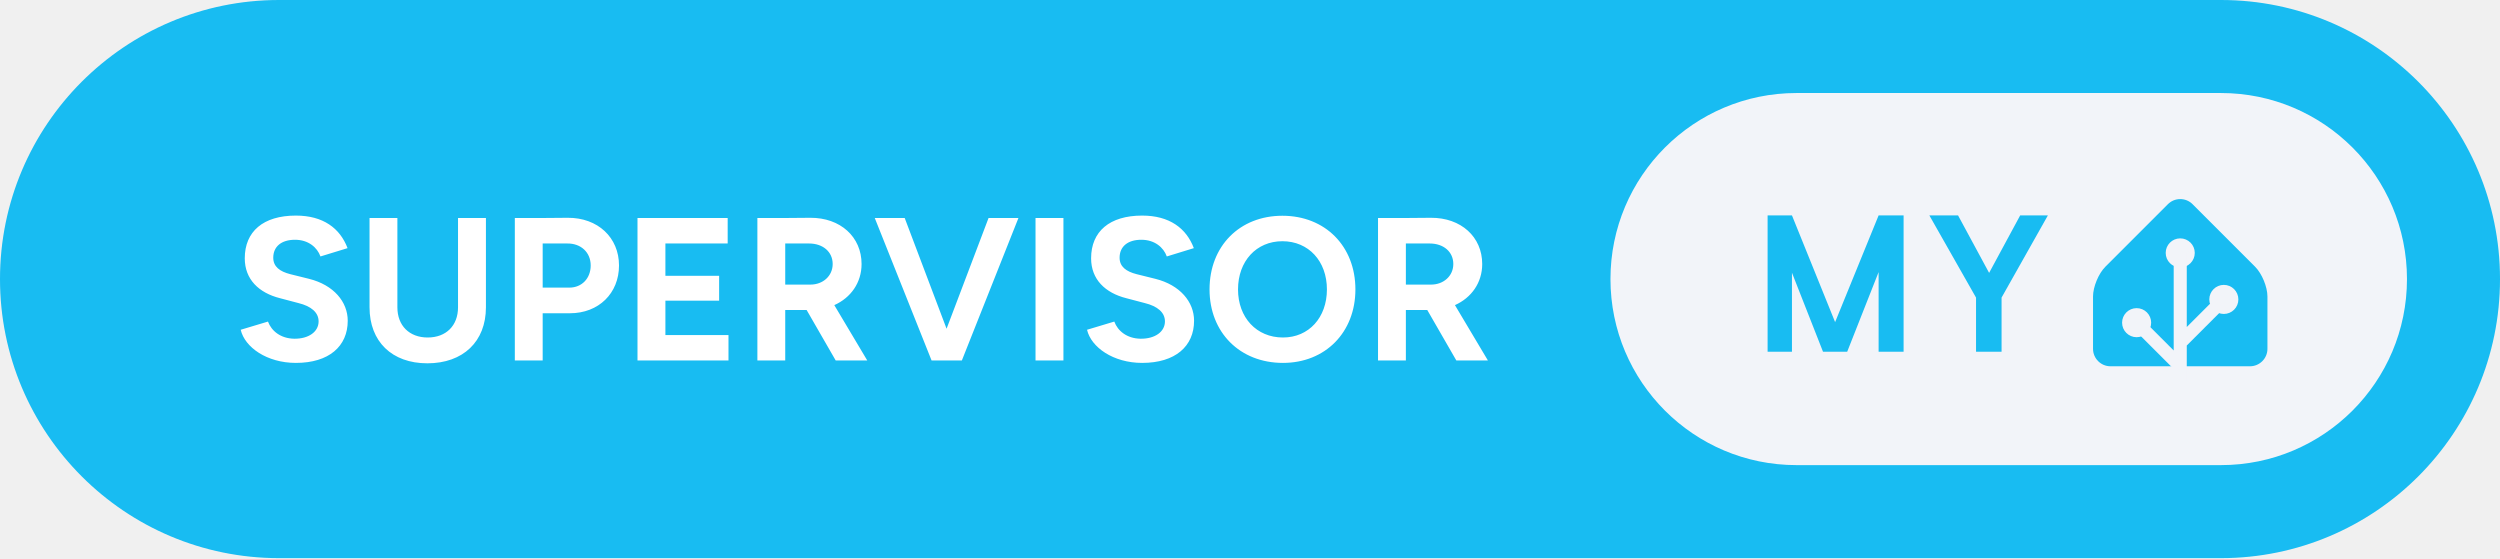
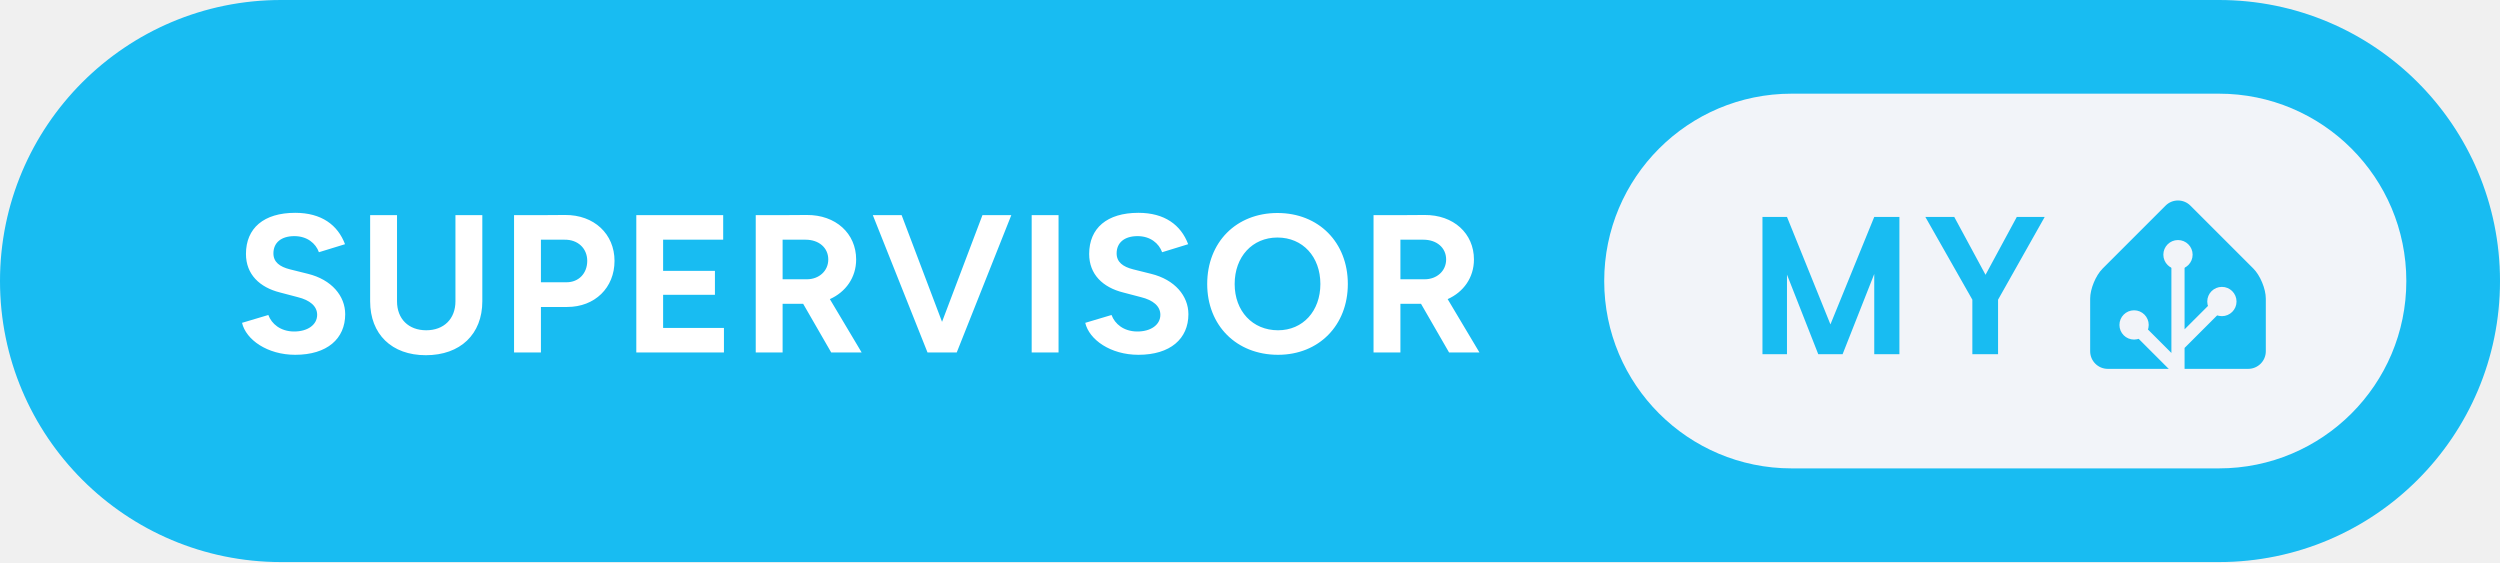
- <svg xmlns="http://www.w3.org/2000/svg" width="215" height="48" aria-label="Supervisor My Home Assistant" style="border-radius:24px" viewBox="0 0 430 96">
-   <rect width="430" height="96" fill="#18BCF2" rx="48" />
-   <path fill="#fff" d="M50.89 62.42c5.7 0 8.92-2.87 8.92-7.25 0-3.25-2.41-6.15-6.65-7.21l-3.22-.8c-1.82-.46-2.94-1.3-2.94-2.83 0-1.93 1.4-3.09 3.75-3.09 2.27 0 3.81 1.3 4.37 2.87l4.66-1.43c-1.3-3.43-4.2-5.6-8.89-5.6-5.61 0-8.79 2.73-8.79 7.35 0 3.64 2.45 5.95 6.06 6.86l3.18.84c2.17.53 3.46 1.61 3.46 3.15 0 1.78-1.71 3.01-4.19 2.98-2.35-.04-3.92-1.34-4.52-2.95l-4.69 1.41c.7 3.01 4.51 5.7 9.49 5.7Zm12.67-9.56c0 5.88 3.85 9.63 9.94 9.63 6.16 0 10.08-3.75 10.08-9.63V37.5h-4.8v15.36c0 3.16-2.06 5.19-5.22 5.19-3.14 0-5.21-2.03-5.21-5.19V37.5h-4.79ZM88.55 62h4.79v-8.12h4.69c4.94 0 8.44-3.43 8.44-8.22 0-4.8-3.64-8.23-8.82-8.2l-4.87.04h-4.23Zm8.99-20.12c2.38-.04 4.06 1.53 4.06 3.78 0 2.23-1.54 3.81-3.67 3.81h-4.59v-7.59ZM109.65 62h15.65v-4.37h-10.85v-5.92h9.24v-4.27h-9.24v-5.56h10.71V37.5h-15.51Zm20.62 0h4.79v-8.68h3.68l5 8.68h5.43l-5.67-9.52c2.83-1.26 4.69-3.85 4.69-7.07 0-4.66-3.64-7.98-8.82-7.95l-4.87.04h-4.23Zm8.89-20.12c2.38 0 4.06 1.43 4.06 3.53 0 2.06-1.68 3.54-3.82 3.54h-4.34v-7.07ZM160.23 62h5.21l9.73-24.5h-5.14l-7.22 19.04-7.2-19.04h-5.15Zm17.88 0h4.8V37.5h-4.8Zm18.34.42c5.71 0 8.93-2.87 8.93-7.25 0-3.25-2.42-6.15-6.65-7.21l-3.22-.8c-1.82-.46-2.94-1.3-2.94-2.83 0-1.93 1.4-3.09 3.74-3.09 2.28 0 3.82 1.3 4.38 2.87l4.65-1.43c-1.29-3.43-4.2-5.6-8.89-5.6-5.6 0-8.78 2.73-8.78 7.35 0 3.64 2.45 5.95 6.05 6.86l3.19.84c2.17.53 3.46 1.61 3.46 3.15 0 1.78-1.71 3.01-4.2 2.98-2.34-.04-3.92-1.34-4.51-2.95l-4.69 1.41c.7 3.01 4.51 5.7 9.48 5.7Zm24.22 0c7.28 0 12.46-5.25 12.46-12.64 0-7.42-5.18-12.67-12.56-12.67-7.35 0-12.53 5.22-12.53 12.67 0 7.39 5.21 12.64 12.63 12.64Zm0-4.37c-4.55 0-7.73-3.43-7.73-8.27 0-4.86 3.15-8.29 7.63-8.29 4.51 0 7.66 3.43 7.66 8.29 0 4.84-3.11 8.27-7.56 8.27ZM237.02 62h4.79v-8.68h3.68l5 8.68h5.43l-5.67-9.52c2.83-1.26 4.69-3.85 4.69-7.07 0-4.66-3.64-7.98-8.82-7.95l-4.87.04h-4.23Zm8.89-20.12c2.38 0 4.06 1.43 4.06 3.53 0 2.06-1.68 3.54-3.82 3.54h-4.34v-7.07Z" />
-   <g style="transform:translate(-67px,0)">
+ <svg xmlns="http://www.w3.org/2000/svg" width="213.5" height="48" aria-label="Supervisor My Home Assistant" style="border-radius:24px" viewBox="0 0 427 96">
+   <rect width="427" height="96" fill="#18BCF2" rx="48" />
+   <path fill="#fff" d="M50.42 60.6c5.46 0 8.54-2.75 8.54-6.93 0-3.12-2.31-5.9-6.36-6.9L49.51 46c-1.74-.44-2.81-1.24-2.81-2.72 0-1.84 1.34-2.95 3.58-2.95 2.18 0 3.66 1.24 4.19 2.75l4.46-1.37c-1.24-3.29-4.02-5.36-8.51-5.36-5.36 0-8.41 2.61-8.41 7.03 0 3.49 2.35 5.7 5.8 6.57l3.04.8c2.08.51 3.32 1.54 3.32 3.02 0 1.71-1.64 2.88-4.02 2.85-2.24-.04-3.75-1.28-4.32-2.82l-4.49 1.34c.67 2.88 4.32 5.46 9.08 5.46Zm12.8-9.14c0 5.62 3.68 9.21 9.51 9.21 5.9 0 9.65-3.59 9.65-9.21V36.75h-4.59v14.71c0 3.01-1.98 4.95-4.99 4.95-3.02 0-4.99-1.94-4.99-4.95V36.75h-4.59ZM87.8 60.2h4.59v-7.77h4.49c4.73 0 8.08-3.29 8.08-7.87 0-4.59-3.49-7.88-8.45-7.84l-4.65.03H87.8Zm8.61-19.26c2.28-.04 3.89 1.47 3.89 3.62 0 2.14-1.47 3.65-3.52 3.65h-4.39v-7.27Zm12.27 19.26h14.97v-4.19h-10.39v-5.66h8.85v-4.09h-8.85v-5.32h10.26v-4.19h-14.84Zm20.4 0h4.59v-8.31h3.51l4.79 8.31h5.2l-5.43-9.11c2.71-1.21 4.49-3.69 4.49-6.77 0-4.45-3.49-7.64-8.44-7.6l-4.66.03h-4.05Zm8.51-19.26c2.27 0 3.88 1.37 3.88 3.38 0 1.98-1.61 3.38-3.65 3.38h-4.15v-6.76Zm20.83 19.26h4.99l9.32-23.45h-4.93l-6.9 18.22-6.9-18.22h-4.92Zm17.79 0h4.59V36.75h-4.59Zm18.23.4c5.46 0 8.54-2.75 8.54-6.93 0-3.12-2.31-5.9-6.37-6.9l-3.08-.77c-1.74-.44-2.81-1.24-2.81-2.72 0-1.84 1.34-2.95 3.58-2.95 2.18 0 3.65 1.24 4.19 2.75l4.45-1.37c-1.24-3.29-4.02-5.36-8.5-5.36-5.36 0-8.41 2.61-8.41 7.03 0 3.49 2.34 5.7 5.79 6.57l3.05.8c2.08.51 3.32 1.54 3.32 3.02 0 1.71-1.64 2.88-4.02 2.85-2.25-.04-3.75-1.28-4.32-2.82l-4.49 1.34c.67 2.88 4.32 5.46 9.08 5.46Zm23.85 0c6.96 0 11.92-5.02 11.92-12.09 0-7.1-4.96-12.13-12.02-12.13-7.04 0-12 4.99-12 12.13 0 7.07 4.99 12.09 12.1 12.09Zm0-4.19c-4.36 0-7.41-3.28-7.41-7.9 0-4.66 3.02-7.94 7.31-7.94 4.32 0 7.33 3.28 7.33 7.94 0 4.62-2.98 7.9-7.23 7.9Zm16.31 3.79h4.59v-8.31h3.52l4.79 8.31h5.19l-5.43-9.11c2.72-1.21 4.49-3.69 4.49-6.77 0-4.45-3.48-7.64-8.44-7.6l-4.66.03h-4.05Zm8.51-19.26c2.28 0 3.89 1.37 3.89 3.38 0 1.98-1.61 3.38-3.66 3.38h-4.15v-6.76Z" />
+   <g style="transform:translate(-70px,0)">
    <rect width="137" height="64" x="344" y="16" fill="#F2F4F9" rx="32" />
    <path fill="#18BCF2" d="M394.419 37.047V60.5h-4.297V46.797L384.716 60.5h-4.157l-5.343-13.594V60.5h-4.188V37.047h4.188l7.422 18.36 7.484-18.36h4.297Zm9.365 0 5.344 9.89 5.344-9.89h4.766l-7.969 14.14V60.5h-4.391v-9.313l-8.031-14.14h4.937ZM457 60c0 1.65-1.35 3-3 3h-24c-1.65 0-3-1.35-3-3v-9c0-1.65.95-3.95 2.12-5.12l10.76-10.76a3 3 0 0 1 4.24 0l10.76 10.76c1.17 1.17 2.12 3.47 2.12 5.12v9Z" />
    <path fill="#F2F4F9" stroke="#F2F4F9" d="M442 45.5a2 2 0 1 0 0-4 2 2 0 0 0 0 4Z" />
    <path fill="#F2F4F9" stroke="#F2F4F9" stroke-miterlimit="10" d="M449.5 53.5a2 2 0 1 0 0-4 2 2 0 0 0 0 4ZM434.5 57.5a2 2 0 1 0 0-4 2 2 0 0 0 0 4Z" />
    <path fill="none" stroke="#F2F4F9" stroke-miterlimit="10" stroke-width="2.25" d="M442 43.48V63l-7.5-7.5M449.5 51.46l-7.41 7.41" />
  </g>
</svg>
